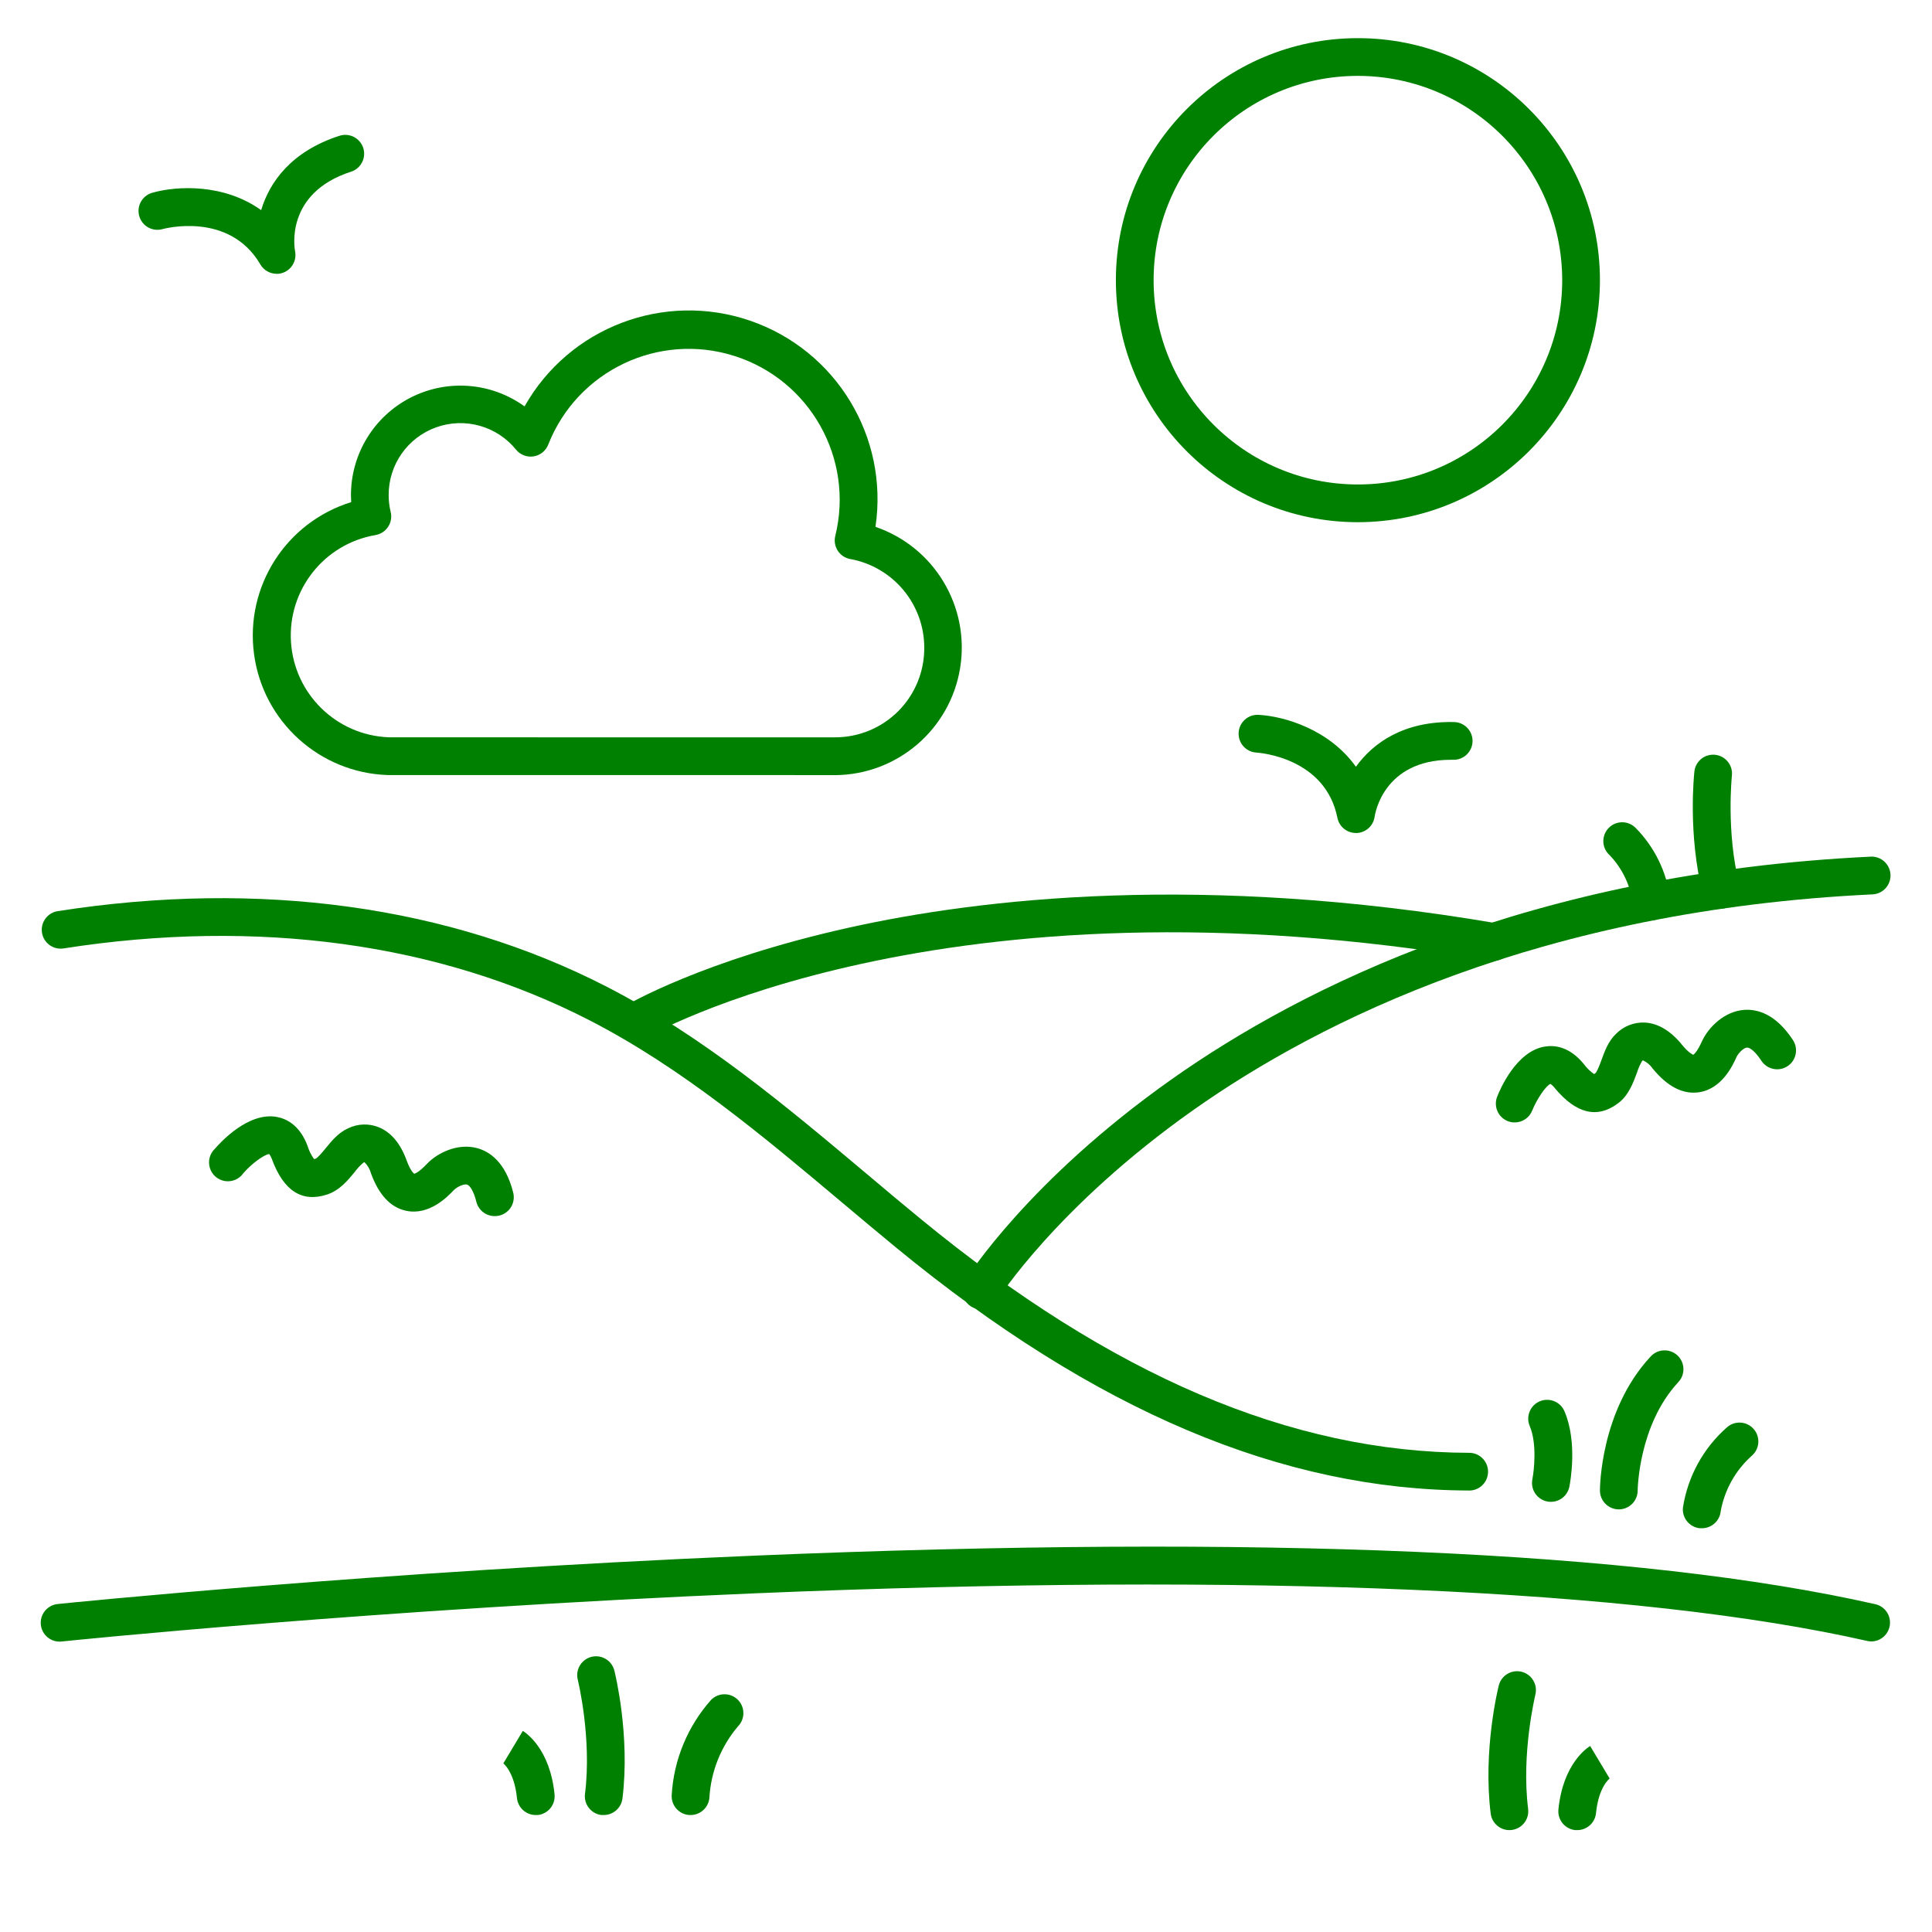
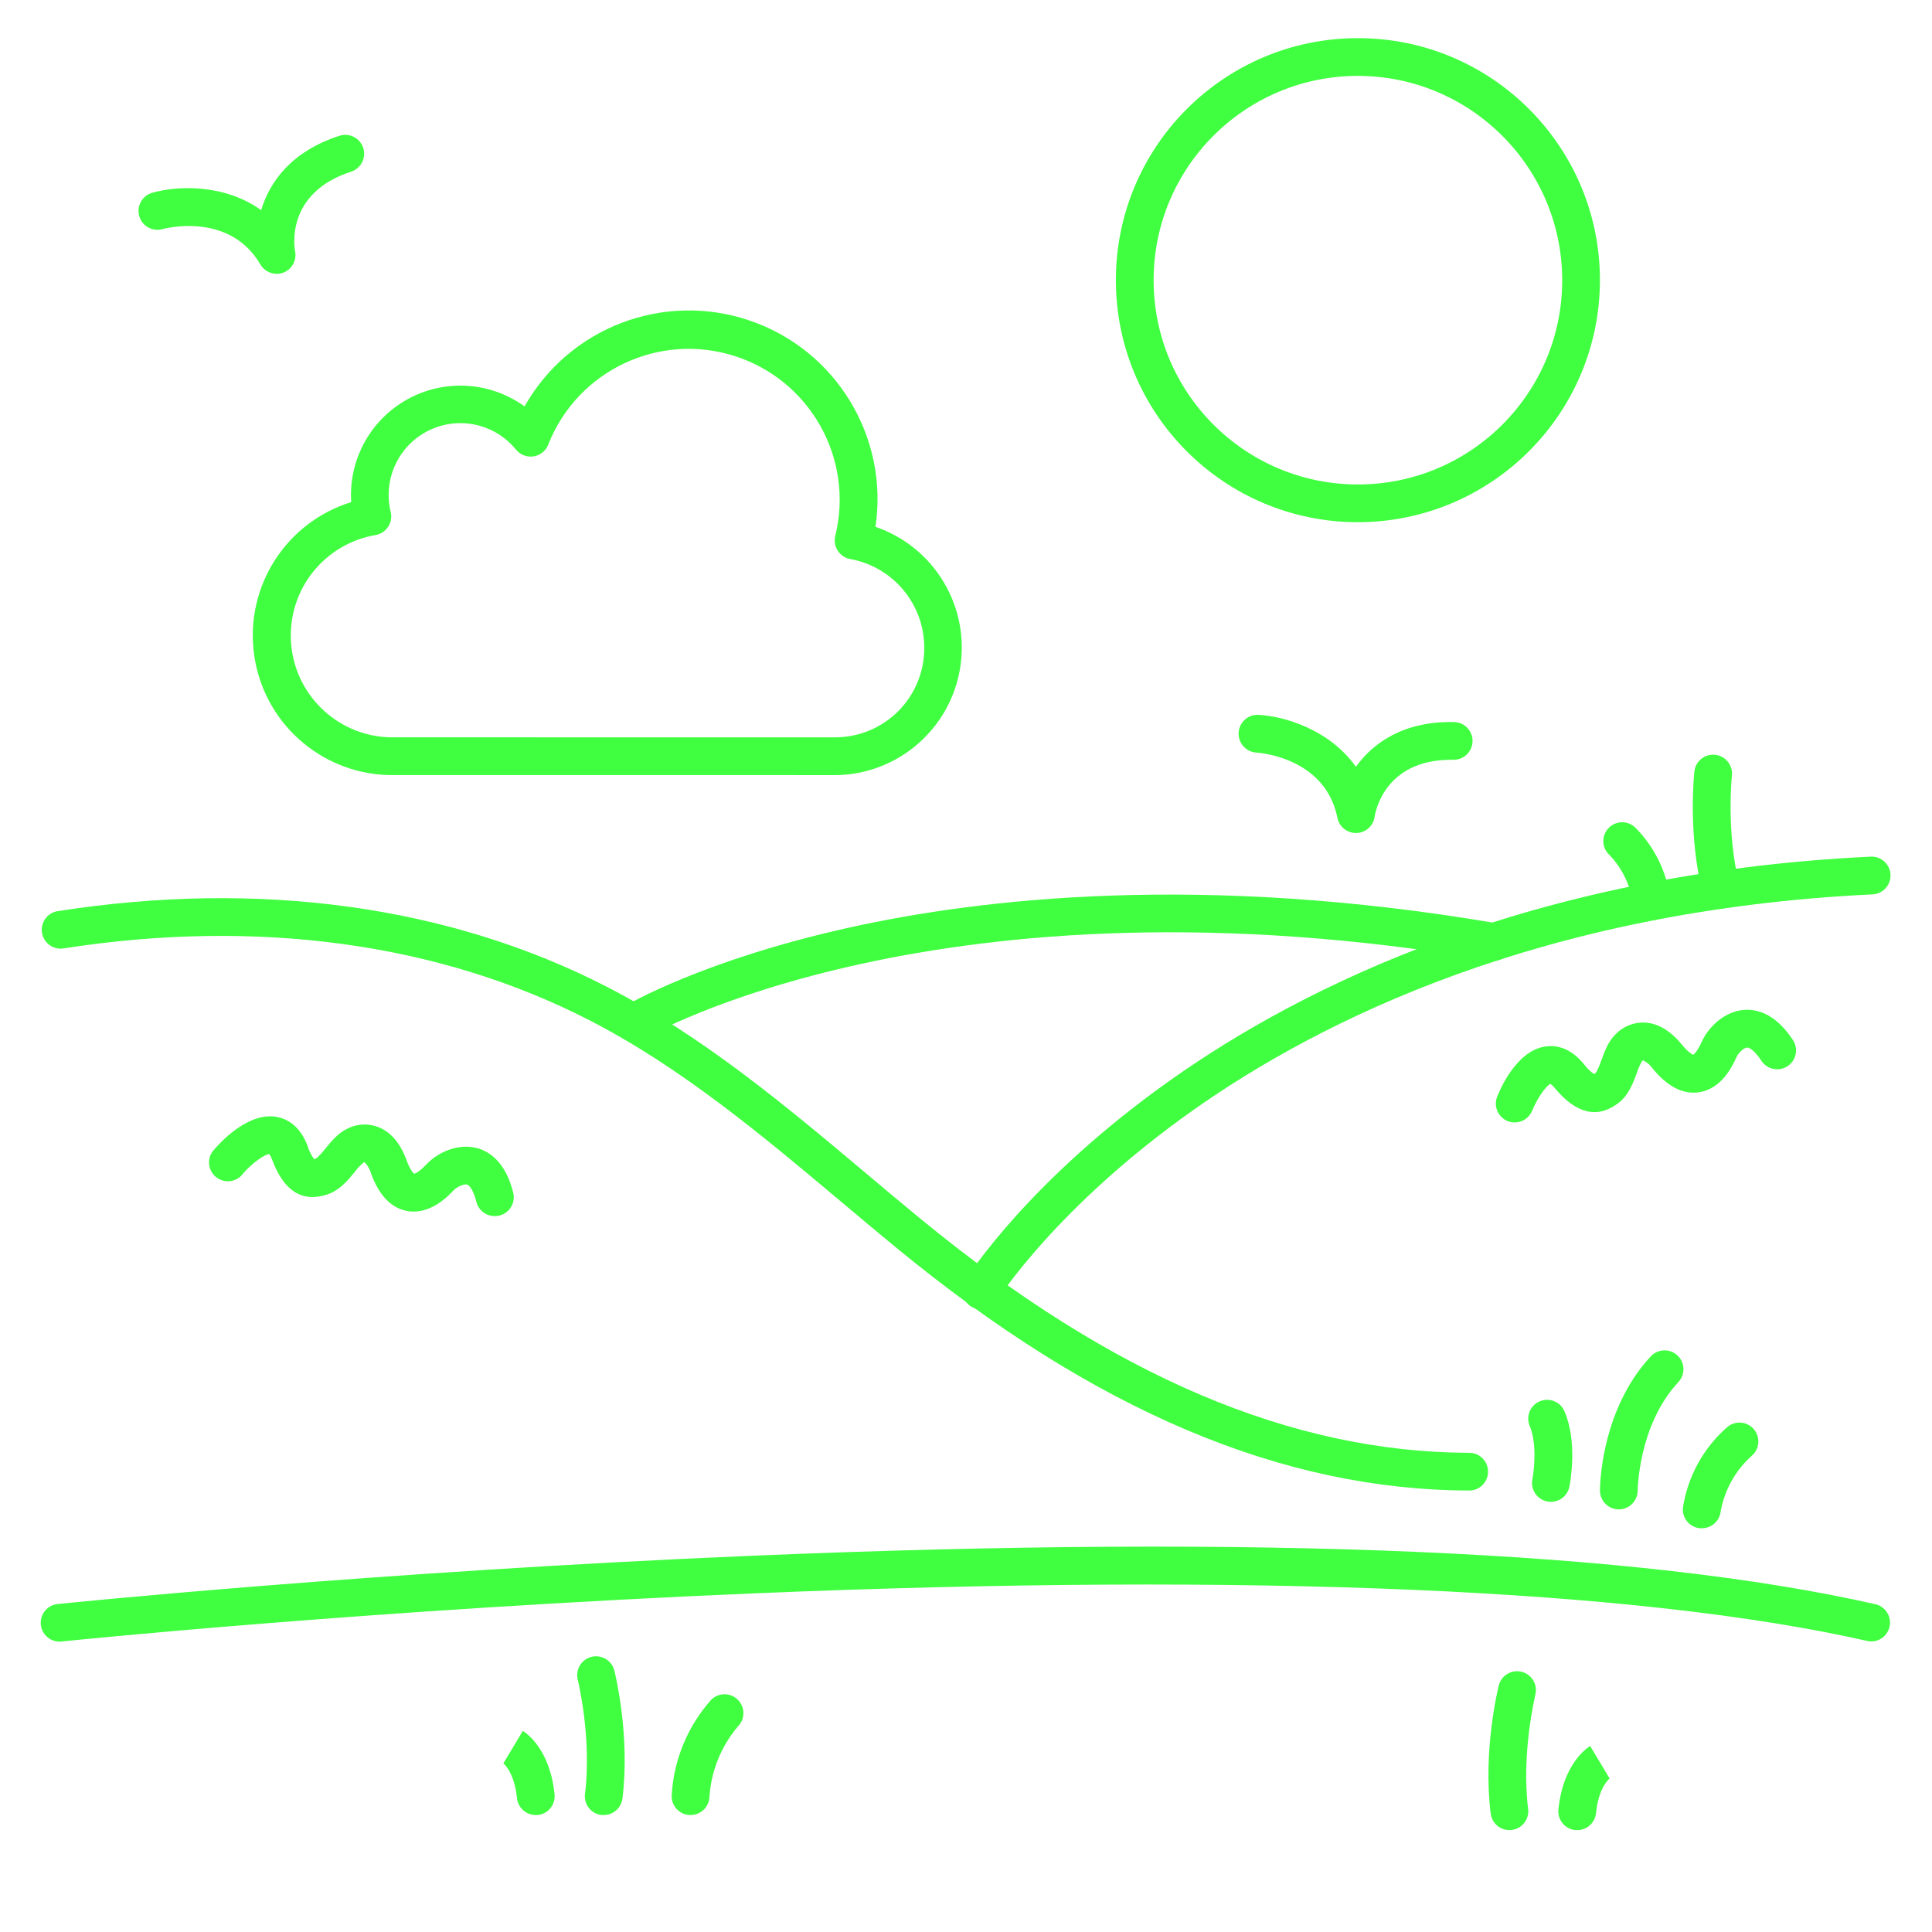
<svg xmlns="http://www.w3.org/2000/svg" viewBox="0 0 512 512" x="0px" y="0px" version="1.1" id="svg44">
  <defs id="defs48" />
-   <path d="M359.86,138.39A64.14,64.14,0,1,1,424,74.25,64.22,64.22,0,0,1,359.86,138.39Zm0-118.28A54.14,54.14,0,1,0,414,74.25,54.21,54.21,0,0,0,359.86,20.11Z" id="path4" style="fill:#008000" />
-   <path d="M210.86,205.4H143.75l-41,0a37,37,0,0,1-9.68-72.33c0-.6-.06-1.21-.06-1.81a29,29,0,0,1,46-23.56,50,50,0,0,1,93,31.92,33.81,33.81,0,0,1-10.63,65.8H210.86Zm-67.11-10h77.57a23.61,23.61,0,0,0,23.62-23.71,23.89,23.89,0,0,0-19.62-23.54,5,5,0,0,1-3.95-6.17,40,40,0,0,0-76.06-24.2,5,5,0,0,1-8.54,1.4A19,19,0,0,0,103,131.24a18.5,18.5,0,0,0,.54,4.45,5,5,0,0,1-.7,3.94,5,5,0,0,1-3.35,2.17A27,27,0,0,0,103,195.39Z" id="path6" style="fill:#008000" />
-   <path d="M389.33,395h0c-49.58-.12-99.21-21.14-151.71-64.26-4.87-4-9.78-8.13-14.53-12.12-20.83-17.51-42.37-35.62-66.78-48.19-39.87-20.52-88.11-27.12-139.53-19.08a5,5,0,0,1-1.54-9.88c53.52-8.37,103.88-1.43,145.64,20.07,25.42,13.08,47.4,31.56,68.65,49.42,4.73,4,9.61,8.09,14.44,12.05,50.65,41.6,98.2,61.88,145.38,62a5,5,0,0,1,0,10Z" id="path8" style="fill:#008000" />
-   <path d="M260,347a5,5,0,0,1-4.24-7.65c.67-1.08,16.89-26.6,54.74-53.33,34.72-24.53,95.05-54.67,185.26-59a5,5,0,0,1,.48,10c-87.81,4.18-146.33,33.39-180,57.15-36.22,25.58-51.88,50.22-52,50.46A5,5,0,0,1,260,347Z" id="path10" style="fill:#008000" />
-   <path d="M168,276a5,5,0,0,1-2.56-9.29c.83-.5,20.76-12.24,59.39-20.84,35.38-7.89,93.92-14.49,171.88-1.18a5,5,0,0,1-1.69,9.86c-145.85-24.91-223.69,20.28-224.46,20.74A5,5,0,0,1,168,276Z" id="path12" style="fill:#008000" />
-   <path d="M496,435a5.38,5.38,0,0,1-1.11-.12C434,421.07,332,416.71,200,422.25,100,426.44,17.34,434.89,16.51,435a5,5,0,1,1-1-9.94c.82-.09,83.81-8.57,184-12.78,134.81-5.66,234.93-1.33,297.57,12.87A5,5,0,0,1,496,435Z" id="path14" style="fill:#008000" />
-   <path d="M401.41,297.46a5.1,5.1,0,0,1-1.82-.34,5,5,0,0,1-2.83-6.47c.78-2,5.08-12.09,12.64-13.3,2.62-.42,6.53,0,10.31,4.61a11.86,11.86,0,0,0,2.73,2.68l.34-.22c.49-.4,1.21-2.37,1.64-3.54.84-2.32,1.8-4.95,3.83-6.89a10.09,10.09,0,0,1,7.7-3c3.48.21,6.77,2.18,9.77,5.85,1.71,2.1,2.75,2.59,3,2.69.28-.17,1.07-.86,2.24-3.41l.09-.19c1.72-3.73,5.95-7.92,11.15-8.3,3.37-.25,8.33.94,12.95,8a5,5,0,0,1-8.37,5.48c-1.59-2.43-3-3.5-3.79-3.5H463c-1,.07-2.38,1.58-2.82,2.53l-.06.15c-.95,2.08-3.84,8.4-10.07,9.2-4.16.53-8.21-1.59-12.07-6.31A6.44,6.44,0,0,0,435.4,281a1.34,1.34,0,0,0-.24.2,14.8,14.8,0,0,0-1.35,3.08c-1,2.65-2.17,6-5,8.1-5.5,4.15-11.15,2.78-16.81-4.07a4.77,4.77,0,0,0-1.12-1.07c-1.22.52-3.58,4-4.8,7A5,5,0,0,1,401.41,297.46Z" id="path16" style="fill:#008000" />
-   <path d="M359.34,220.75a5,5,0,0,1-4.91-4c-3.18-16-20.71-17.26-21.46-17.31a5,5,0,0,1,.56-10c6.8.36,18.76,3.86,25.8,13.76,4.61-6.4,12.75-12.13,26-11.85a5,5,0,1,1-.18,10h-.64c-17.94,0-20.13,14.47-20.22,15.09a5,5,0,0,1-4.8,4.32Z" id="path18" style="fill:#008000" />
-   <path d="M73.3,72.56A5,5,0,0,1,69,70.08c-8.3-14.21-25.74-9.42-25.91-9.37a5,5,0,0,1-2.75-9.62c6.55-1.87,19-2.47,28.87,4.6C71.46,48.14,77.3,40.09,89.91,36A5,5,0,1,1,93,45.51C75.37,51.23,78.08,66,78.2,66.58a5,5,0,0,1-4.9,6Z" id="path20" style="fill:#008000" />
-   <path d="M411,398a4.73,4.73,0,0,1-1-.1A5,5,0,0,1,406.1,392c.46-2.38,1.24-9.53-.7-14.06a5,5,0,1,1,9.2-3.94c3.51,8.19,1.54,18.77,1.3,20A5,5,0,0,1,411,398Z" id="path22" style="fill:#008000" />
-   <path d="M429,400h0a5,5,0,0,1-5-5c0-.86.15-21.12,13.33-35.39a5,5,0,1,1,7.34,6.78C434.2,377.74,434,394.84,434,395A5,5,0,0,1,429,400Z" id="path24" style="fill:#008000" />
-   <path d="M451,405l-.53,0A5,5,0,0,1,446,399.5a35.57,35.57,0,0,1,11.66-21.24,5,5,0,1,1,6.64,7.48A25.89,25.89,0,0,0,456,400.53,5,5,0,0,1,451,405Z" id="path26" style="fill:#008000" />
-   <path d="M437.67,243.88a5,5,0,0,1-4.95-4.35,22.91,22.91,0,0,0-6.08-12.83,5,5,0,1,1,6.72-7.4,32.77,32.77,0,0,1,9.27,18.93,5,5,0,0,1-4.31,5.61A4.82,4.82,0,0,1,437.67,243.88Z" id="path28" style="fill:#008000" />
-   <path d="M456.13,240.8a5,5,0,0,1-4.84-3.77c-4.05-15.9-2.33-31.91-2.26-32.58a5,5,0,0,1,9.94,1.1h0c0,.15-1.58,14.92,2,29a5,5,0,0,1-3.62,6.08A4.72,4.72,0,0,1,456.13,240.8Z" id="path30" style="fill:#008000" />
-   <path d="M142,481a5,5,0,0,1-5-4.5c-.7-7-3.63-9.23-3.76-9.32l.17.11,5.14-8.58c.73.44,7.19,4.64,8.41,16.79A5,5,0,0,1,142.5,481Z" id="path32" style="fill:#008000" />
-   <path d="M160,481a4.44,4.44,0,0,1-.63,0,5,5,0,0,1-4.34-5.58c1.85-14.83-1.85-30-1.89-30.17a5,5,0,1,1,9.7-2.42c.17.69,4.2,17.1,2.11,33.83A5,5,0,0,1,160,481Z" id="path34" style="fill:#008000" />
-   <path d="M183,481h-.36a5,5,0,0,1-4.63-5.35,41.62,41.62,0,0,1,10.45-25.18,5,5,0,0,1,7.09,7.06A32.12,32.12,0,0,0,188,476.36,5,5,0,0,1,183,481Z" id="path36" style="fill:#008000" />
-   <path d="M418,485l-.51,0A5,5,0,0,1,413,479.5c1.22-12.15,7.68-16.35,8.41-16.79l5.14,8.58.17-.11c-.13.09-3.06,2.29-3.76,9.32A5,5,0,0,1,418,485Z" id="path38" style="fill:#008000" />
-   <path d="M400,485a5,5,0,0,1-4.95-4.38c-2.09-16.73,1.94-33.14,2.11-33.83a5,5,0,1,1,9.7,2.42h0c0,.15-3.74,15.34-1.89,30.17a5,5,0,0,1-4.34,5.58A4.44,4.44,0,0,1,400,485Z" id="path40" style="fill:#008000" />
-   <path d="M131.09,322.28a5,5,0,0,1-4.85-3.79c-.72-2.89-1.76-4.38-2.47-4.57-.94-.24-2.77.71-3.49,1.46l-.12.12c-1.58,1.65-6.4,6.67-12.53,5.37-4.1-.86-7.23-4.2-9.32-9.93A6.47,6.47,0,0,0,96.6,308l-.29.11A14.61,14.61,0,0,0,94,310.59c-1.79,2.19-4,4.91-7.41,6-6.56,2.11-11.44-1-14.52-9.38a5.24,5.24,0,0,0-.71-1.38c-1.33.1-4.74,2.6-6.85,5.06A5,5,0,1,1,57,304.38c1.4-1.63,8.79-9.73,16.31-8.39,2.61.47,6.16,2.19,8.22,7.75a11.61,11.61,0,0,0,1.7,3.43,2.79,2.79,0,0,0,.39-.1c.6-.22,1.92-1.84,2.71-2.8,1.56-1.91,3.33-4.08,5.89-5.24a10,10,0,0,1,8.25-.26c3.21,1.35,5.66,4.29,7.29,8.74.92,2.55,1.75,3.35,2,3.55.33-.07,1.3-.46,3.24-2.48l.15-.15c2.86-3,8.22-5.52,13.27-4.17,3.25.87,7.55,3.63,9.59,11.81a5,5,0,0,1-4.86,6.21Z" id="path42" style="fill:#008000" />
+   <path d="M359.86,138.39A64.14,64.14,0,1,1,424,74.25,64.22,64.22,0,0,1,359.86,138.39Zm0-118.28A54.14,54.14,0,1,0,414,74.25,54.21,54.21,0,0,0,359.86,20.11Z" id="path4" style="fill:#40ff40;fill-opacity:1" />
+   <path d="M210.86,205.4H143.75l-41,0a37,37,0,0,1-9.68-72.33c0-.6-.06-1.21-.06-1.81a29,29,0,0,1,46-23.56,50,50,0,0,1,93,31.92,33.81,33.81,0,0,1-10.63,65.8H210.86Zm-67.11-10h77.57a23.61,23.61,0,0,0,23.62-23.71,23.89,23.89,0,0,0-19.62-23.54,5,5,0,0,1-3.95-6.17,40,40,0,0,0-76.06-24.2,5,5,0,0,1-8.54,1.4A19,19,0,0,0,103,131.24a18.5,18.5,0,0,0,.54,4.45,5,5,0,0,1-.7,3.94,5,5,0,0,1-3.35,2.17A27,27,0,0,0,103,195.39Z" id="path6" style="fill:#40ff40;fill-opacity:1" />
+   <path d="M389.33,395h0c-49.58-.12-99.21-21.14-151.71-64.26-4.87-4-9.78-8.13-14.53-12.12-20.83-17.51-42.37-35.62-66.78-48.19-39.87-20.52-88.11-27.12-139.53-19.08a5,5,0,0,1-1.54-9.88c53.52-8.37,103.88-1.43,145.64,20.07,25.42,13.08,47.4,31.56,68.65,49.42,4.73,4,9.61,8.09,14.44,12.05,50.65,41.6,98.2,61.88,145.38,62a5,5,0,0,1,0,10Z" id="path8" style="fill:#40ff40;fill-opacity:1" />
+   <path d="M260,347a5,5,0,0,1-4.24-7.65c.67-1.08,16.89-26.6,54.74-53.33,34.72-24.53,95.05-54.67,185.26-59a5,5,0,0,1,.48,10c-87.81,4.18-146.33,33.39-180,57.15-36.22,25.58-51.88,50.22-52,50.46A5,5,0,0,1,260,347Z" id="path10" style="fill:#40ff40;fill-opacity:1" />
+   <path d="M168,276a5,5,0,0,1-2.56-9.29c.83-.5,20.76-12.24,59.39-20.84,35.38-7.89,93.92-14.49,171.88-1.18a5,5,0,0,1-1.69,9.86c-145.85-24.91-223.69,20.28-224.46,20.74A5,5,0,0,1,168,276Z" id="path12" style="fill:#40ff40;fill-opacity:1" />
+   <path d="M496,435a5.38,5.38,0,0,1-1.11-.12C434,421.07,332,416.71,200,422.25,100,426.44,17.34,434.89,16.51,435a5,5,0,1,1-1-9.94c.82-.09,83.81-8.57,184-12.78,134.81-5.66,234.93-1.33,297.57,12.87A5,5,0,0,1,496,435Z" id="path14" style="fill:#40ff40;fill-opacity:1" />
+   <path d="M401.41,297.46a5.1,5.1,0,0,1-1.82-.34,5,5,0,0,1-2.83-6.47c.78-2,5.08-12.09,12.64-13.3,2.62-.42,6.53,0,10.31,4.61a11.86,11.86,0,0,0,2.73,2.68l.34-.22c.49-.4,1.21-2.37,1.64-3.54.84-2.32,1.8-4.95,3.83-6.89a10.09,10.09,0,0,1,7.7-3c3.48.21,6.77,2.18,9.77,5.85,1.71,2.1,2.75,2.59,3,2.69.28-.17,1.07-.86,2.24-3.41l.09-.19c1.72-3.73,5.95-7.92,11.15-8.3,3.37-.25,8.33.94,12.95,8a5,5,0,0,1-8.37,5.48c-1.59-2.43-3-3.5-3.79-3.5H463c-1,.07-2.38,1.58-2.82,2.53l-.06.15c-.95,2.08-3.84,8.4-10.07,9.2-4.16.53-8.21-1.59-12.07-6.31A6.44,6.44,0,0,0,435.4,281a1.34,1.34,0,0,0-.24.2,14.8,14.8,0,0,0-1.35,3.08c-1,2.65-2.17,6-5,8.1-5.5,4.15-11.15,2.78-16.81-4.07a4.77,4.77,0,0,0-1.12-1.07c-1.22.52-3.58,4-4.8,7A5,5,0,0,1,401.41,297.46Z" id="path16" style="fill:#40ff40;fill-opacity:1" />
+   <path d="M359.34,220.75a5,5,0,0,1-4.91-4c-3.18-16-20.71-17.26-21.46-17.31a5,5,0,0,1,.56-10c6.8.36,18.76,3.86,25.8,13.76,4.61-6.4,12.75-12.13,26-11.85a5,5,0,1,1-.18,10h-.64c-17.94,0-20.13,14.47-20.22,15.09a5,5,0,0,1-4.8,4.32Z" id="path18" style="fill:#40ff40;fill-opacity:1" />
+   <path d="M73.3,72.56A5,5,0,0,1,69,70.08c-8.3-14.21-25.74-9.42-25.91-9.37a5,5,0,0,1-2.75-9.62c6.55-1.87,19-2.47,28.87,4.6C71.46,48.14,77.3,40.09,89.91,36A5,5,0,1,1,93,45.51C75.37,51.23,78.08,66,78.2,66.58a5,5,0,0,1-4.9,6Z" id="path20" style="fill:#40ff40;fill-opacity:1" />
+   <path d="M411,398a4.73,4.73,0,0,1-1-.1A5,5,0,0,1,406.1,392c.46-2.38,1.24-9.53-.7-14.06a5,5,0,1,1,9.2-3.94c3.51,8.19,1.54,18.77,1.3,20A5,5,0,0,1,411,398Z" id="path22" style="fill:#40ff40;fill-opacity:1" />
+   <path d="M429,400h0a5,5,0,0,1-5-5c0-.86.15-21.12,13.33-35.39a5,5,0,1,1,7.34,6.78C434.2,377.74,434,394.84,434,395A5,5,0,0,1,429,400Z" id="path24" style="fill:#40ff40;fill-opacity:1" />
+   <path d="M451,405l-.53,0A5,5,0,0,1,446,399.5a35.57,35.57,0,0,1,11.66-21.24,5,5,0,1,1,6.64,7.48A25.89,25.89,0,0,0,456,400.53,5,5,0,0,1,451,405Z" id="path26" style="fill:#40ff40;fill-opacity:1" />
+   <path d="M437.67,243.88a5,5,0,0,1-4.95-4.35,22.91,22.91,0,0,0-6.08-12.83,5,5,0,1,1,6.72-7.4,32.77,32.77,0,0,1,9.27,18.93,5,5,0,0,1-4.31,5.61A4.82,4.82,0,0,1,437.67,243.88Z" id="path28" style="fill:#40ff40;fill-opacity:1" />
+   <path d="M456.13,240.8a5,5,0,0,1-4.84-3.77c-4.05-15.9-2.33-31.91-2.26-32.58a5,5,0,0,1,9.94,1.1h0c0,.15-1.58,14.92,2,29a5,5,0,0,1-3.62,6.08A4.72,4.72,0,0,1,456.13,240.8Z" id="path30" style="fill:#40ff40;fill-opacity:1" />
+   <path d="M142,481a5,5,0,0,1-5-4.5c-.7-7-3.63-9.23-3.76-9.32l.17.11,5.14-8.58c.73.44,7.19,4.64,8.41,16.79A5,5,0,0,1,142.5,481Z" id="path32" style="fill:#40ff40;fill-opacity:1" />
+   <path d="M160,481a4.44,4.44,0,0,1-.63,0,5,5,0,0,1-4.34-5.58c1.85-14.83-1.85-30-1.89-30.17a5,5,0,1,1,9.7-2.42c.17.69,4.2,17.1,2.11,33.83A5,5,0,0,1,160,481Z" id="path34" style="fill:#40ff40;fill-opacity:1" />
+   <path d="M183,481h-.36a5,5,0,0,1-4.63-5.35,41.62,41.62,0,0,1,10.45-25.18,5,5,0,0,1,7.09,7.06A32.12,32.12,0,0,0,188,476.36,5,5,0,0,1,183,481Z" id="path36" style="fill:#40ff40;fill-opacity:1" />
+   <path d="M418,485l-.51,0A5,5,0,0,1,413,479.5c1.22-12.15,7.68-16.35,8.41-16.79l5.14,8.58.17-.11c-.13.09-3.06,2.29-3.76,9.32A5,5,0,0,1,418,485Z" id="path38" style="fill:#40ff40;fill-opacity:1" />
+   <path d="M400,485a5,5,0,0,1-4.95-4.38c-2.09-16.73,1.94-33.14,2.11-33.83a5,5,0,1,1,9.7,2.42h0c0,.15-3.74,15.34-1.89,30.17a5,5,0,0,1-4.34,5.58A4.44,4.44,0,0,1,400,485Z" id="path40" style="fill:#40ff40;fill-opacity:1" />
+   <path d="M131.09,322.28a5,5,0,0,1-4.85-3.79c-.72-2.89-1.76-4.38-2.47-4.57-.94-.24-2.77.71-3.49,1.46l-.12.12c-1.58,1.65-6.4,6.67-12.53,5.37-4.1-.86-7.23-4.2-9.32-9.93A6.47,6.47,0,0,0,96.6,308l-.29.11A14.61,14.61,0,0,0,94,310.59c-1.79,2.19-4,4.91-7.41,6-6.56,2.11-11.44-1-14.52-9.38a5.24,5.24,0,0,0-.71-1.38c-1.33.1-4.74,2.6-6.85,5.06A5,5,0,1,1,57,304.38c1.4-1.63,8.79-9.73,16.31-8.39,2.61.47,6.16,2.19,8.22,7.75a11.61,11.61,0,0,0,1.7,3.43,2.79,2.79,0,0,0,.39-.1c.6-.22,1.92-1.84,2.71-2.8,1.56-1.91,3.33-4.08,5.89-5.24a10,10,0,0,1,8.25-.26c3.21,1.35,5.66,4.29,7.29,8.74.92,2.55,1.75,3.35,2,3.55.33-.07,1.3-.46,3.24-2.48l.15-.15c2.86-3,8.22-5.52,13.27-4.17,3.25.87,7.55,3.63,9.59,11.81a5,5,0,0,1-4.86,6.21Z" id="path42" style="fill:#40ff40;fill-opacity:1" />
</svg>
